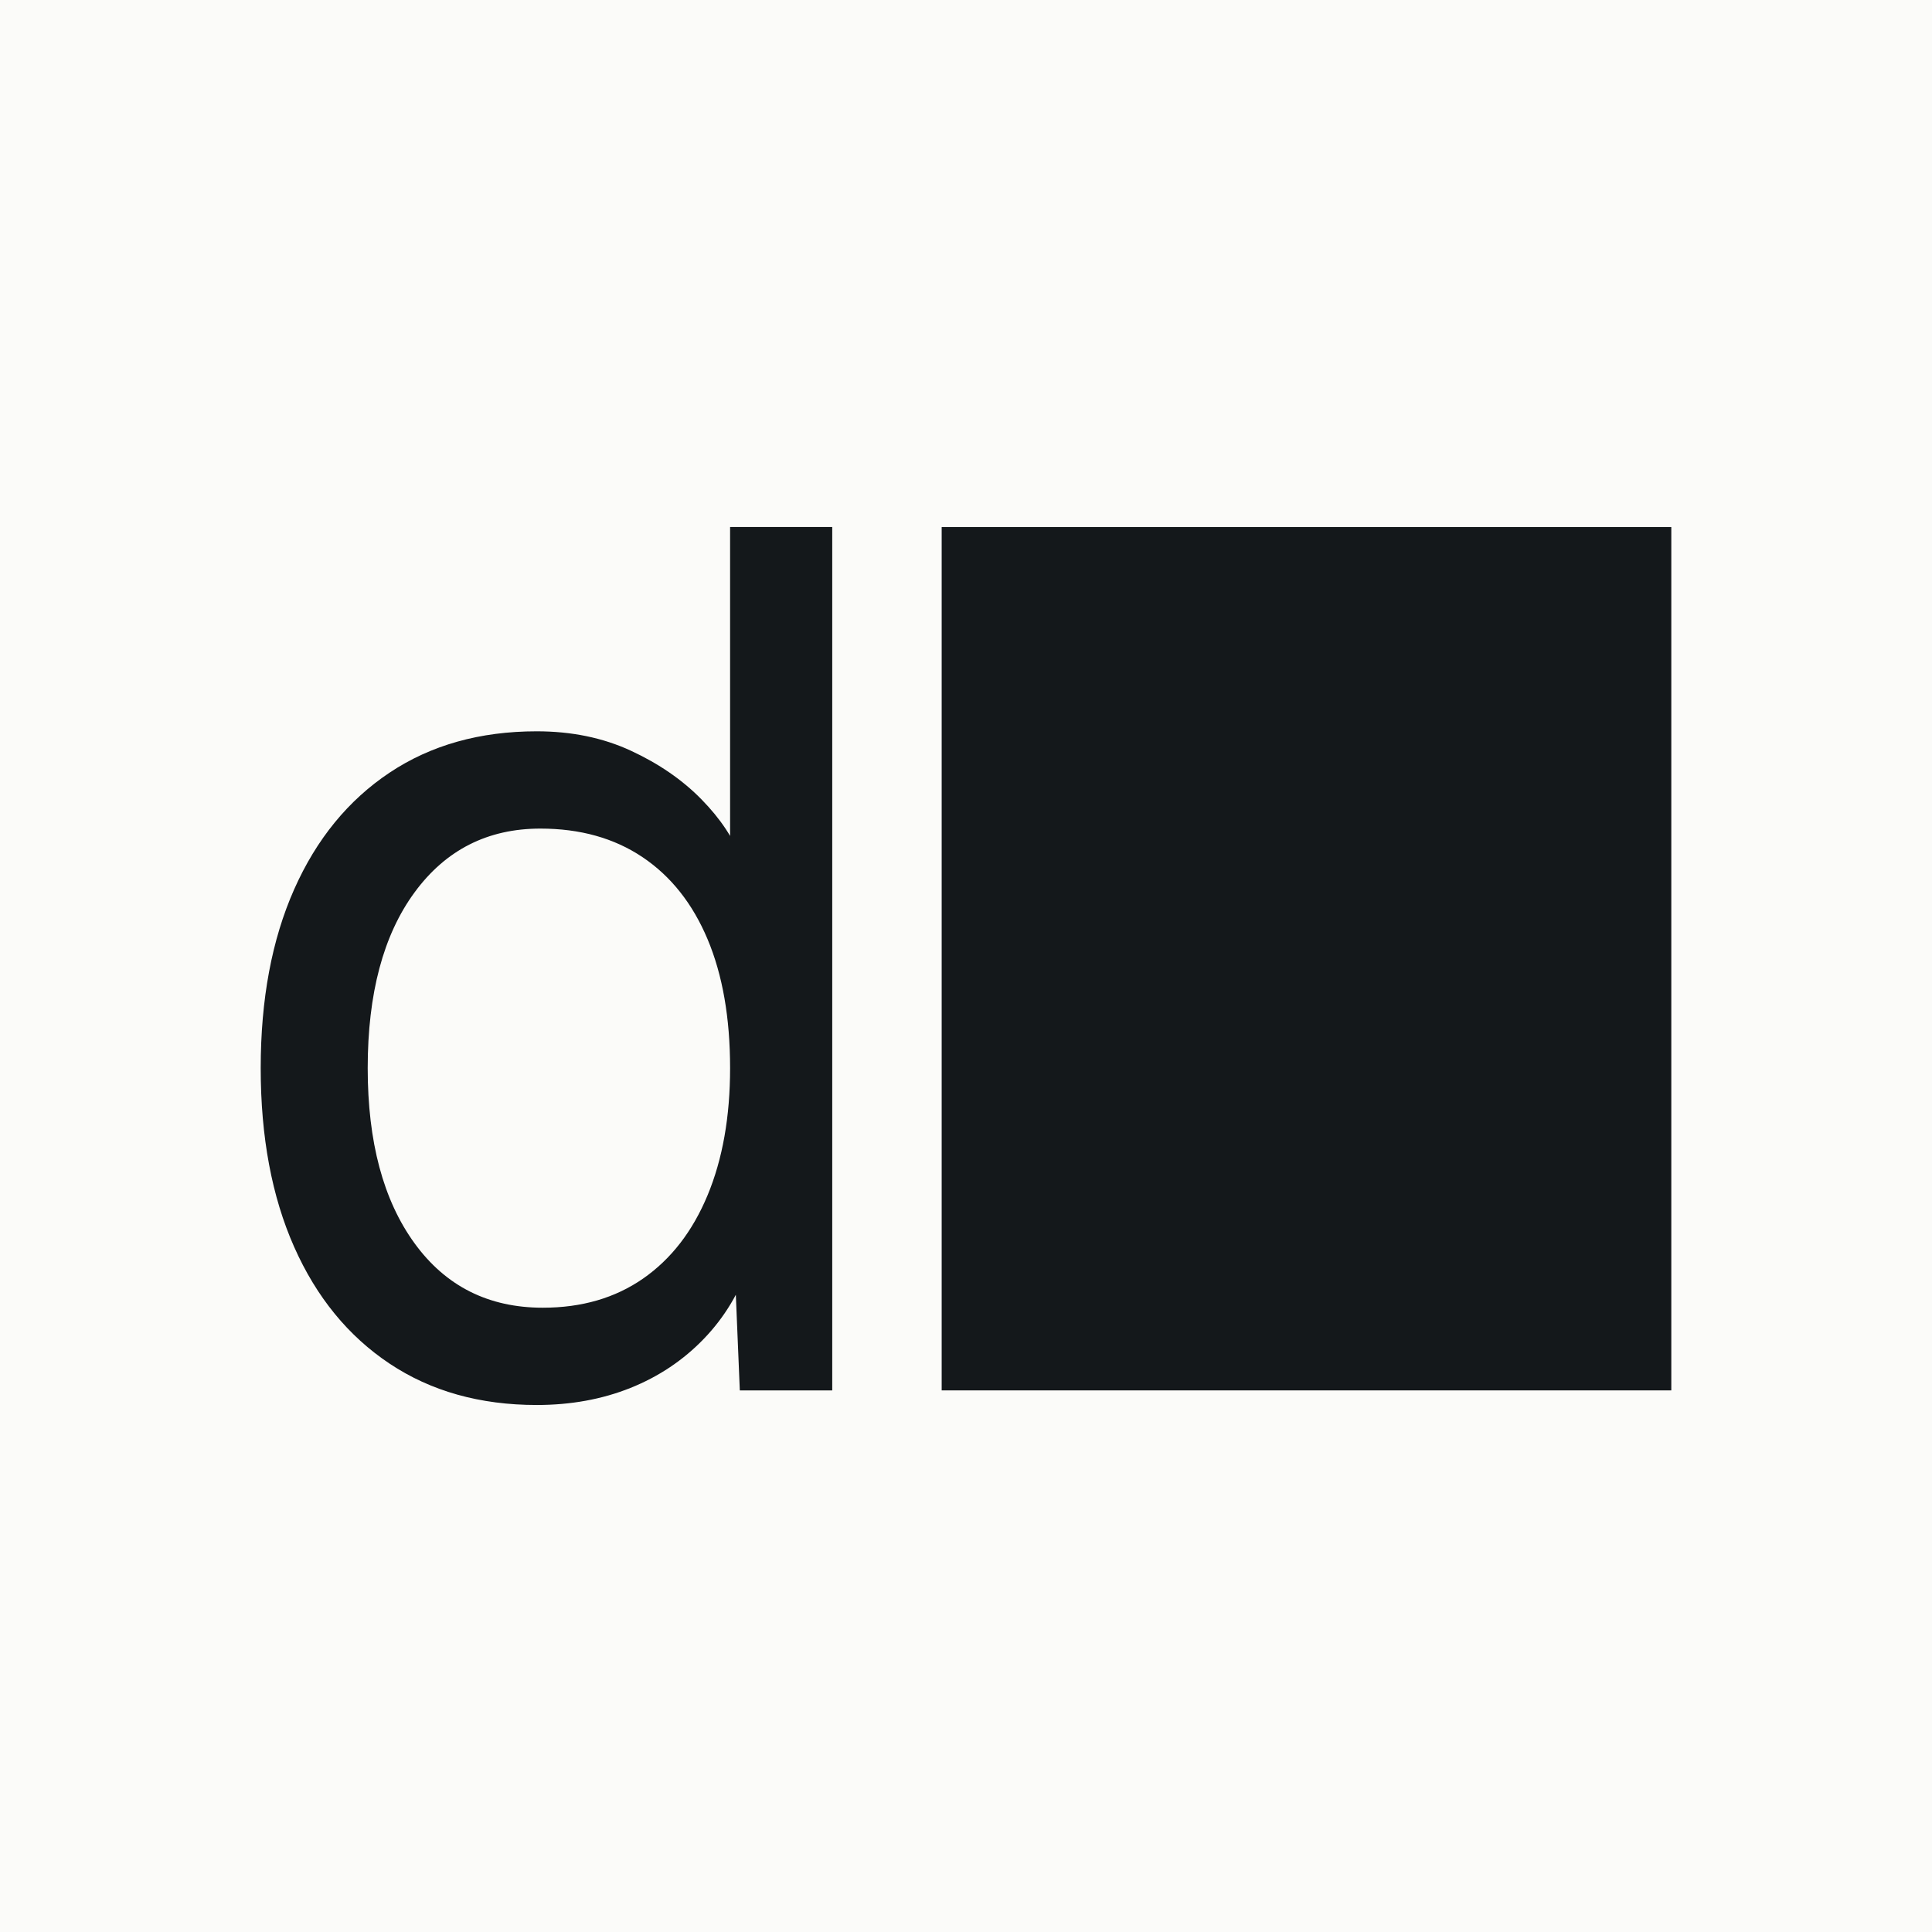
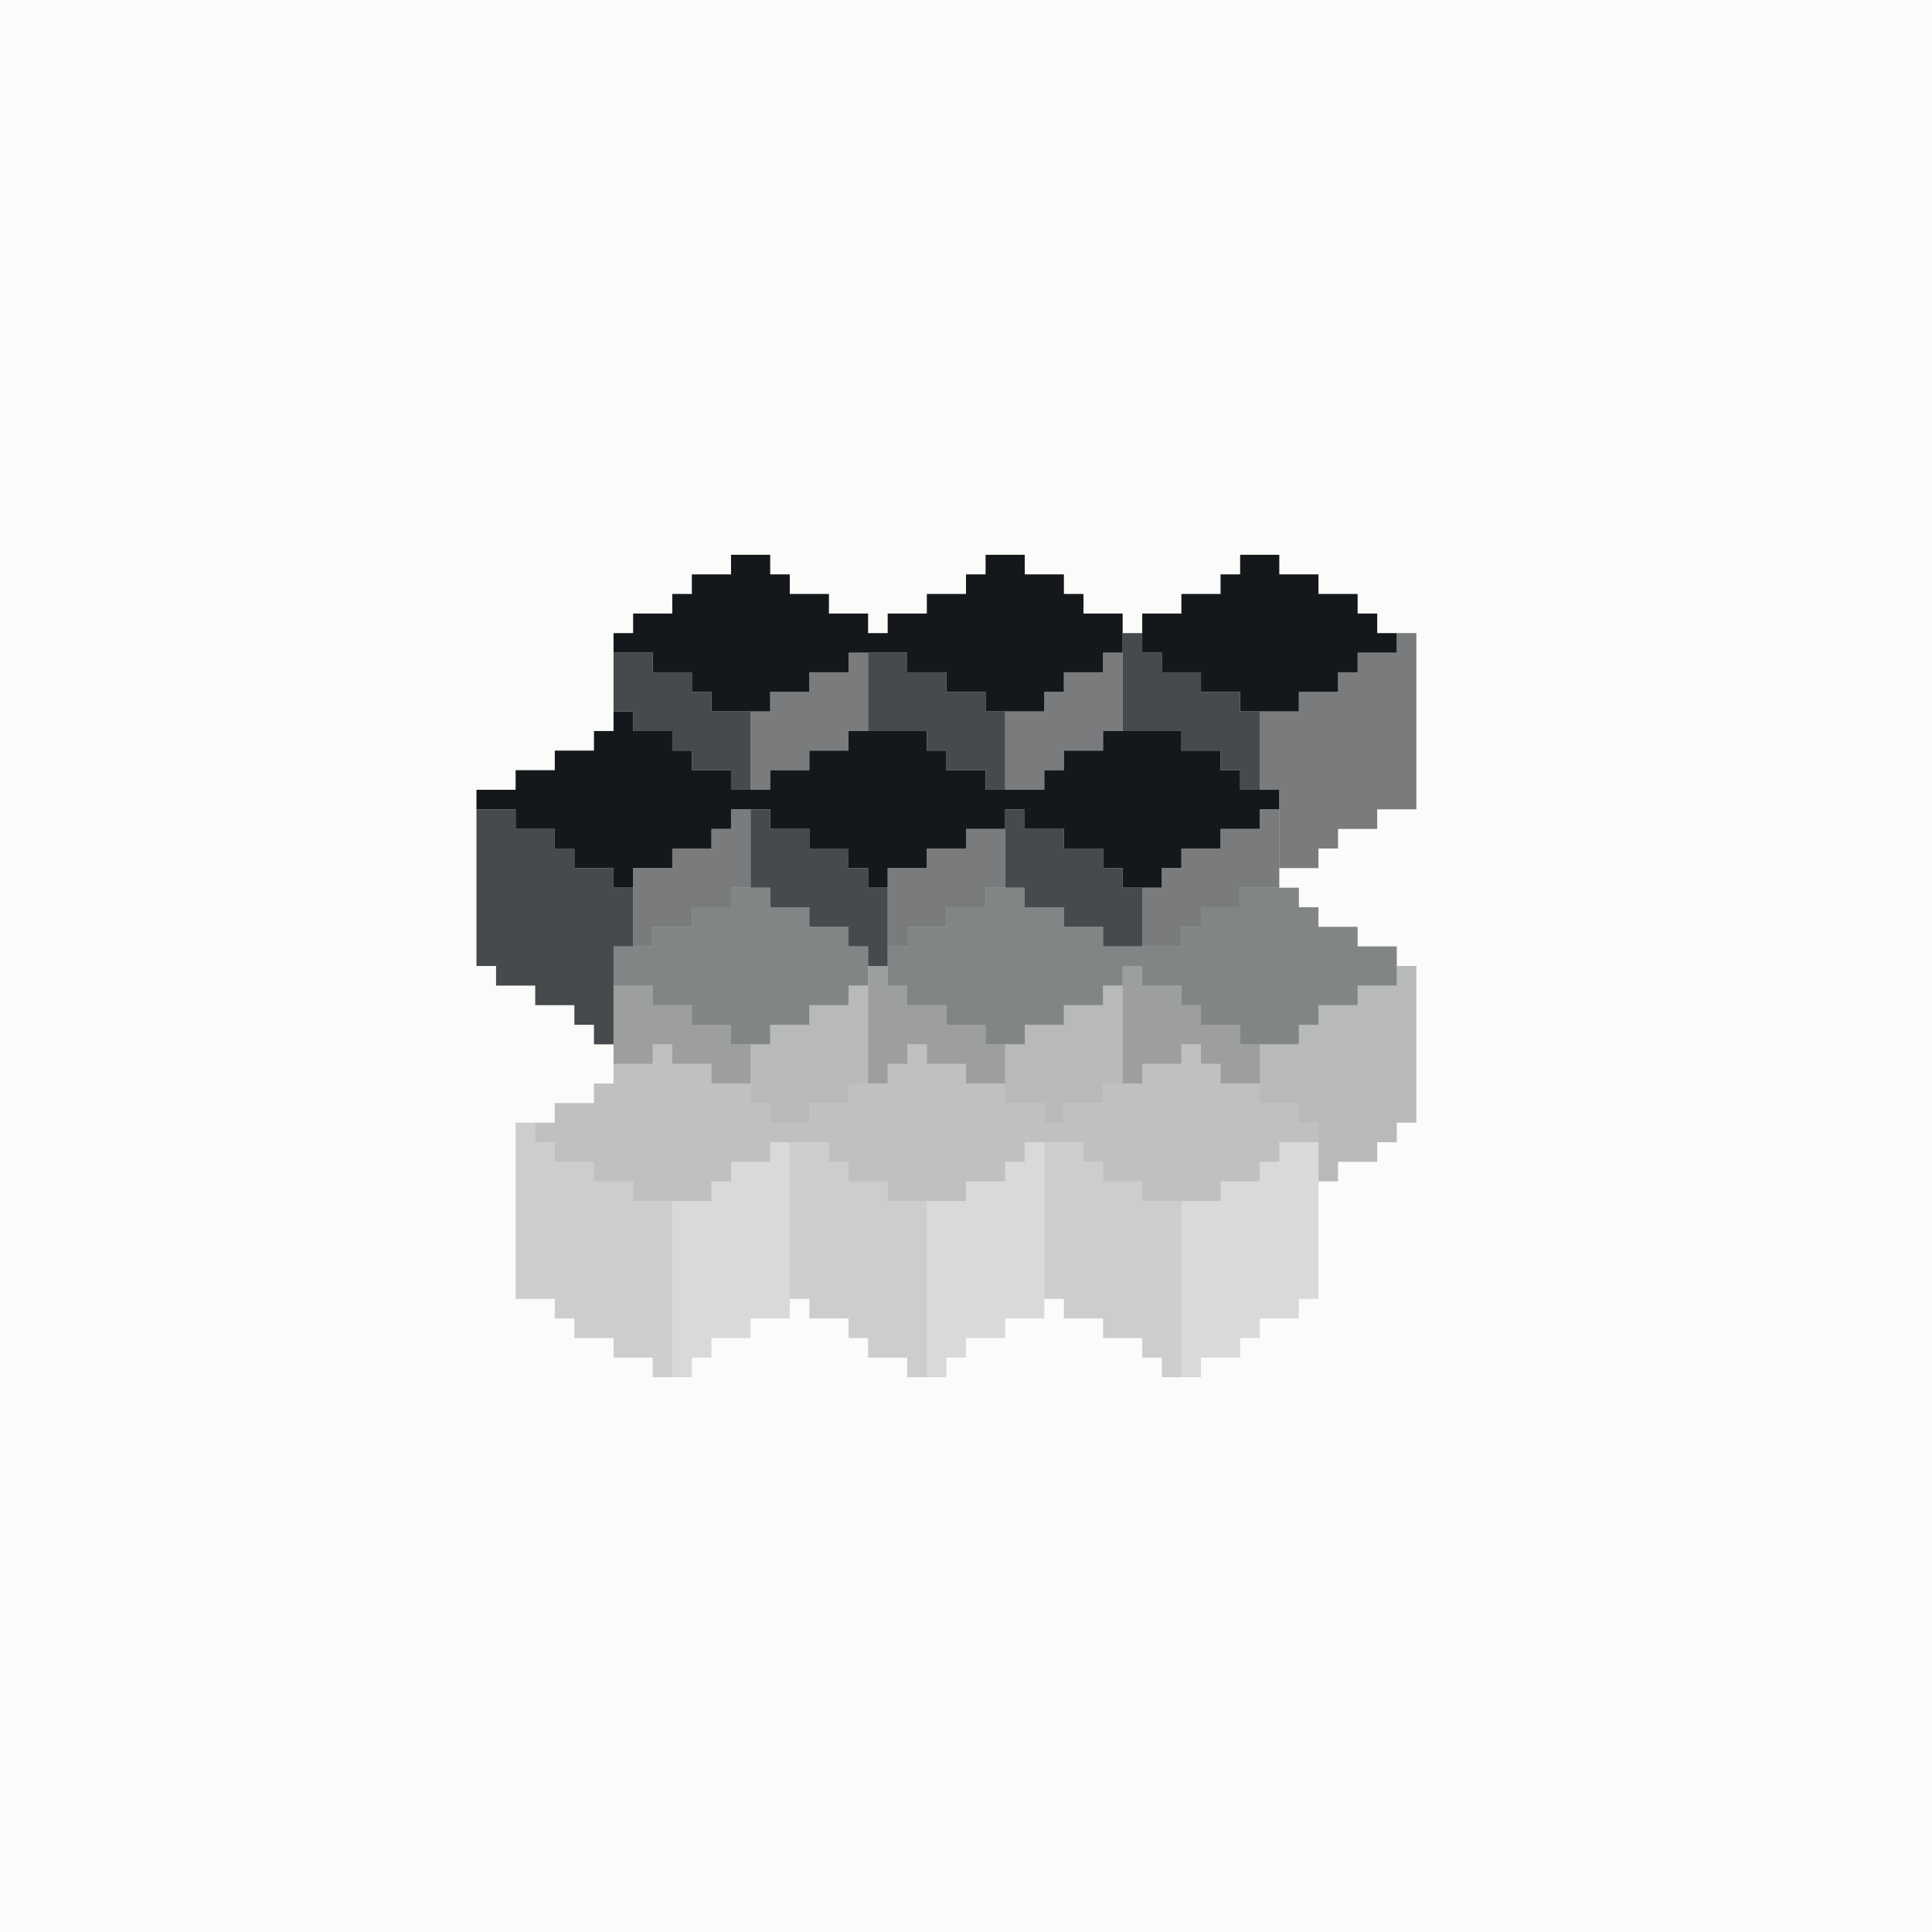
<svg xmlns="http://www.w3.org/2000/svg" viewBox="0 0 100 100" width="1024" height="1024">
  <rect width="100" height="100" fill="#FBFBF9" />
-   <g fill="#14181B" transform="translate(50,50) scale(0.878259) translate(-51.4333,-44.3383)">
-     <path d="M26.135 70.21Q21.118 70.21 17.463 67.773Q13.808 65.337 11.838 60.893Q9.867 56.45 9.867 50.358Q9.867 44.267 11.838 39.823Q13.808 35.38 17.463 32.943Q21.118 30.507 26.135 30.507Q29.217 30.507 31.689 31.653Q34.162 32.8 35.846 34.52Q37.53 36.24 38.175 38.032L37.53 39.537V18.467H43.55V69.35H38.103L37.745 60.75L38.677 61.825Q37.817 64.405 35.989 66.304Q34.162 68.203 31.653 69.207Q29.145 70.21 26.135 70.21ZM26.493 64.477Q29.933 64.477 32.406 62.757Q34.878 61.037 36.204 57.847Q37.53 54.658 37.53 50.358Q37.53 45.915 36.204 42.762Q34.878 39.608 32.37 37.924Q29.862 36.24 26.35 36.24Q21.692 36.24 18.933 40.002Q16.173 43.765 16.173 50.358Q16.173 56.88 18.933 60.678Q21.692 64.477 26.493 64.477Z" />
-     <rect x="50.00" y="18.47" width="43.00" height="50.88" />
+   <g transform="translate(50,50) scale(1.01352) translate(-30,-30)">
+     <path d="M18 9h2v1h-2zM31 9h2v1h-2zM44 9h2v1h-2zM16 10h5v1h-5zM30 10h5v1h-5zM43 10h5v1h-5zM15 11h8v1h-8zM28 11h8v1h-8zM41 11h9v1h-9zM13 12h12v1h-12zM26 12h12v1h-12zM39 12h12v1h-12zM12 13h26v1h-26zM39 13h13v1h-13zM14 14h10v1h-10zM27 14h10v1h-10zM40 14h10v1h-10zM16 15h6v1h-6zM29 15h6v1h-6zM42 15h7v1h-7zM17 16h3v1h-3zM31 16h3v1h-3zM44 16h3v1h-3z" fill="#14181B" opacity="1.00" />
+     <path d="M38 13h1v1h-1zM12 14h2v1h-2zM25 14h2v1h-2zM38 14h2v1h-2zM12 15h4v1h-4zM25 15h4v1h-4zM38 15h4v1h-4zM12 16h5v1h-5zM25 16h6v1h-6zM38 16h6v1h-6zM13 17h6v1h-6zM25 17h7v1h-7zM38 17h7v1h-7zM15 18h4v1h-4zM28 18h4v1h-4zM41 18h4v1h-4zM16 19h3v1h-3zM29 19h3v1h-3zM43 19h2v1h-2zM18 20h1v1h-1zM31 20h1v1h-1zM44 20h1v1h-1z" fill="#14181B" opacity="0.78" />
+     <path d="M52 13h1v1h-1zM24 14h1v1h-1zM37 14h1v1h-1zM50 14h3v1h-3zM22 15h3v1h-3zM35 15h3v1h-3zM49 15h4v1h-4zM20 16h5v1h-5zM34 16h4v1h-4zM47 16h6v1h-6zM19 17h6v1h-6zM32 17h6v1h-6zM45 17h8v1h-8zM19 18h5v1h-5zM32 18h5v1h-5zM45 18h8v1h-8zM19 19h3v1h-3zM32 19h3v1h-3zM45 19h8v1h-8zM19 20h1v1h-1zM32 20h2v1h-2zM45 20h8v1h-8zM46 21h7v1h-7zM46 22h5v1h-5zM46 23h3v1h-3zM46 24h2v1h-2z" fill="#14181B" opacity="0.56" />
+     <path d="M12 17h1v1h-1zM11 18h4v1h-4zM24 18h4v1h-4zM37 18h4v1h-4zM9 19h7v1h-7zM22 19h7v1h-7zM35 19h8v1h-8zM7 20h11v1h-11zM20 20h11v1h-11zM34 20h10v1h-10zM5 21h41v1h-41zM7 22h11v1h-11zM20 22h12v1h-12zM33 22h12v1h-12zM9 23h8v1h-8zM22 23h8v1h-8zM35 23h8v1h-8zM10 24h5v1h-5zM24 24h4v1h-4zM37 24h4v1h-4zM12 25h1v1h-1zM25 25h1v1h-1zM38 25h2v1h-2z" fill="#14181B" opacity="1.00" />
+     <path d="M5 22h2v1h-2zM19 22h1v1h-1zM32 22h1v1h-1zM5 23h4v1h-4zM19 23h3v1h-3zM32 23h3v1h-3zM5 24h5v1h-5zM19 24h5v1h-5zM32 24h5v1h-5zM5 25h7v1h-7zM19 25h6v1h-6zM32 25h6v1h-6zM5 26h8v1h-8zM20 26h6v1h-6zM33 26h6v1h-6zM5 27h8v1h-8zM22 27h4v1h-4zM35 27h4v1h-4zM5 28h8v1h-8zM24 28h2v1h-2zM37 28h2v1h-2zM5 29h7v1h-7zM25 29h1v1h-1zM6 30h6v1h-6zM8 31h4v1h-4zM10 32h2v1h-2zM11 33h1v1h-1z" fill="#14181B" opacity="0.78" />
+     <path d="M18 22h1v1h-1zM45 22h1v1h-1zM17 23h2v1h-2zM30 23h2v1h-2zM43 23h3v1h-3zM15 24h4v1h-4zM28 24h4v1h-4zM41 24h5v1h-5zM13 25h6v1h-6zM26 25h6v1h-6zM40 25h6v1h-6zM13 26h5v1h-5zM26 26h5v1h-5zM39 26h5v1h-5zM13 27h3v1h-3zM26 27h3v1h-3zM39 27h3v1h-3zM13 28h1v1h-1zM26 28h1v1h-1zM39 28h2v1h-2z" fill="#14181B" opacity="0.56" />
+     <path d="M18 26h2v1h-2zM31 26h2v1h-2zM44 26h3v1h-3zM16 27h6v1h-6zM29 27h6v1h-6zM42 27h6v1h-6zM14 28h10v1h-10zM27 28h10v1h-10zM41 28h9v1h-9zM12 29h13v1h-13zM26 29h26v1h-26zM12 30h13v1h-13zM26 30h12v1h-12zM39 30h13v1h-13zM14 31h10v1h-10zM27 31h10v1h-10zM41 31h9v1h-9zM16 32h6v1h-6zM29 32h6v1h-6zM42 32h6v1h-6zM18 33h2v1h-2zM31 33h2v1h-2zM44 33h3v1h-3z" fill="#14181B" opacity="0.52" />
+     <path d="M25 30h1v1h-1zM38 30h1v1h-1zM12 31h2v1h-2zM25 31h2v1h-2zM38 31h3v1h-3zM12 32h4v1h-4zM25 32h4v1h-4zM38 32h4v1h-4zM12 33h6v1h-6zM25 33h6v1h-6zM38 33h6v1h-6zM12 34h2v1h-2zM15 34h4v1h-4zM25 34h2v1h-2zM28 34h4v1h-4zM38 34h3v1h-3zM42 34h3v1h-3zM17 35h2v1h-2zM25 35h1v1h-1zM30 35h2v1h-2zM38 35h1v1h-1zM43 35h2v1h-2z" fill="#14181B" opacity="0.41" />
+     <path d="M52 30h1v1h-1zM24 31h1v1h-1zM37 31h1v1h-1zM50 31h3v1h-3zM22 32h3v1h-3zM35 32h3v1h-3zM48 32h5v1h-5zM20 33h5v1h-5zM33 33h5v1h-5zM47 33h6v1h-6zM19 34h6v1h-6zM32 34h6v1h-6zM45 34h8v1h-8zM19 35h6v1h-6zM32 35h6v1h-6zM45 35h8v1h-8zM19 36h5v1h-5zM32 36h5v1h-5zM45 36h8v1h-8zM20 37h2v1h-2zM34 37h1v1h-1zM47 37h6v1h-6zM48 38h4v1h-4zM48 39h3v1h-3zM48 40h1v1h-1z" fill="#14181B" opacity="0.29" />
+     <path d="M14 34h1v1h-1zM27 34h1v1h-1zM41 34h1v1h-1zM12 35h5v1h-5zM26 35h4v1h-4zM39 35h4v1h-4zM11 36h8v1h-8zM24 36h8v1h-8zM37 36h8v1h-8zM9 37h11v1h-11zM22 37h12v1h-12zM35 37h12v1h-12zM8 38h40v1h-40zM9 39h11v1h-11zM23 39h10v1h-10zM36 39h10v1h-10zM11 40h7v1h-7zM24 40h8v1h-8zM37 40h8v1h-8zM13 41h4v1h-4zM26 41h4v1h-4zM39 41h4v1h-4z" fill="#14181B" opacity="0.26" />
+     <path d="M7 38h1v1h-1zM7 39h2v1h-2zM21 39h2v1h-2zM34 39h2v1h-2zM7 40h4v1h-4zM21 40h3v1h-3zM34 40h3v1h-3zM7 41h6v1h-6zM21 41h5v1h-5zM34 41h5v1h-5zM7 42h8v1h-8zM21 42h7v1h-7zM34 42h7v1h-7zM7 43h8v1h-8zM21 43h7v1h-7zM34 43h7v1h-7zM7 44h8v1h-8zM21 44h7v1h-7zM34 44h7v1h-7zM7 45h8v1h-8zM21 45h7v1h-7zM34 45h7v1h-7zM7 46h8v1h-8zM21 46h7v1h-7zM34 46h7v1h-7zM9 47h6v1h-6zM22 47h6v1h-6zM35 47h6v1h-6zM10 48h5v1h-5zM24 48h4v1h-4zM37 48h4v1h-4zM12 49h3v1h-3zM25 49h3v1h-3zM39 49h2v1h-2zM14 50h1v1h-1zM27 50h1v1h-1zM40 50h1v1h-1z" fill="#14181B" opacity="0.20" />
+     <path d="M20 39h1v1h-1zM33 39h1v1h-1zM46 39h2v1h-2zM18 40h3v1h-3zM32 40h2v1h-2zM45 40h3v1h-3zM17 41h4v1h-4zM30 41h4v1h-4zM43 41h5v1h-5zM15 42h6v1h-6zM28 42h6v1h-6zM41 42h7v1h-7zM15 43h6v1h-6zM28 43h6v1h-6zM41 43h7v1h-7zM15 44h6v1h-6zM28 44h6v1h-6zM41 44h7v1h-7zM15 45h6v1h-6zM28 45h6v1h-6zM41 45h7v1h-7zM15 46h6v1h-6zM28 46h6v1h-6zM41 46h7v1h-7zM15 47h6v1h-6zM28 47h6v1h-6zM41 47h6v1h-6zM15 48h4v1h-4zM28 48h4v1h-4zM41 48h4v1h-4zM15 49h2v1h-2zM28 49h2v1h-2zM41 49h3v1h-3zM15 50h1v1h-1zM28 50h1v1h-1zM41 50h1v1h-1z" fill="#14181B" opacity="0.15" />
  </g>
</svg>
